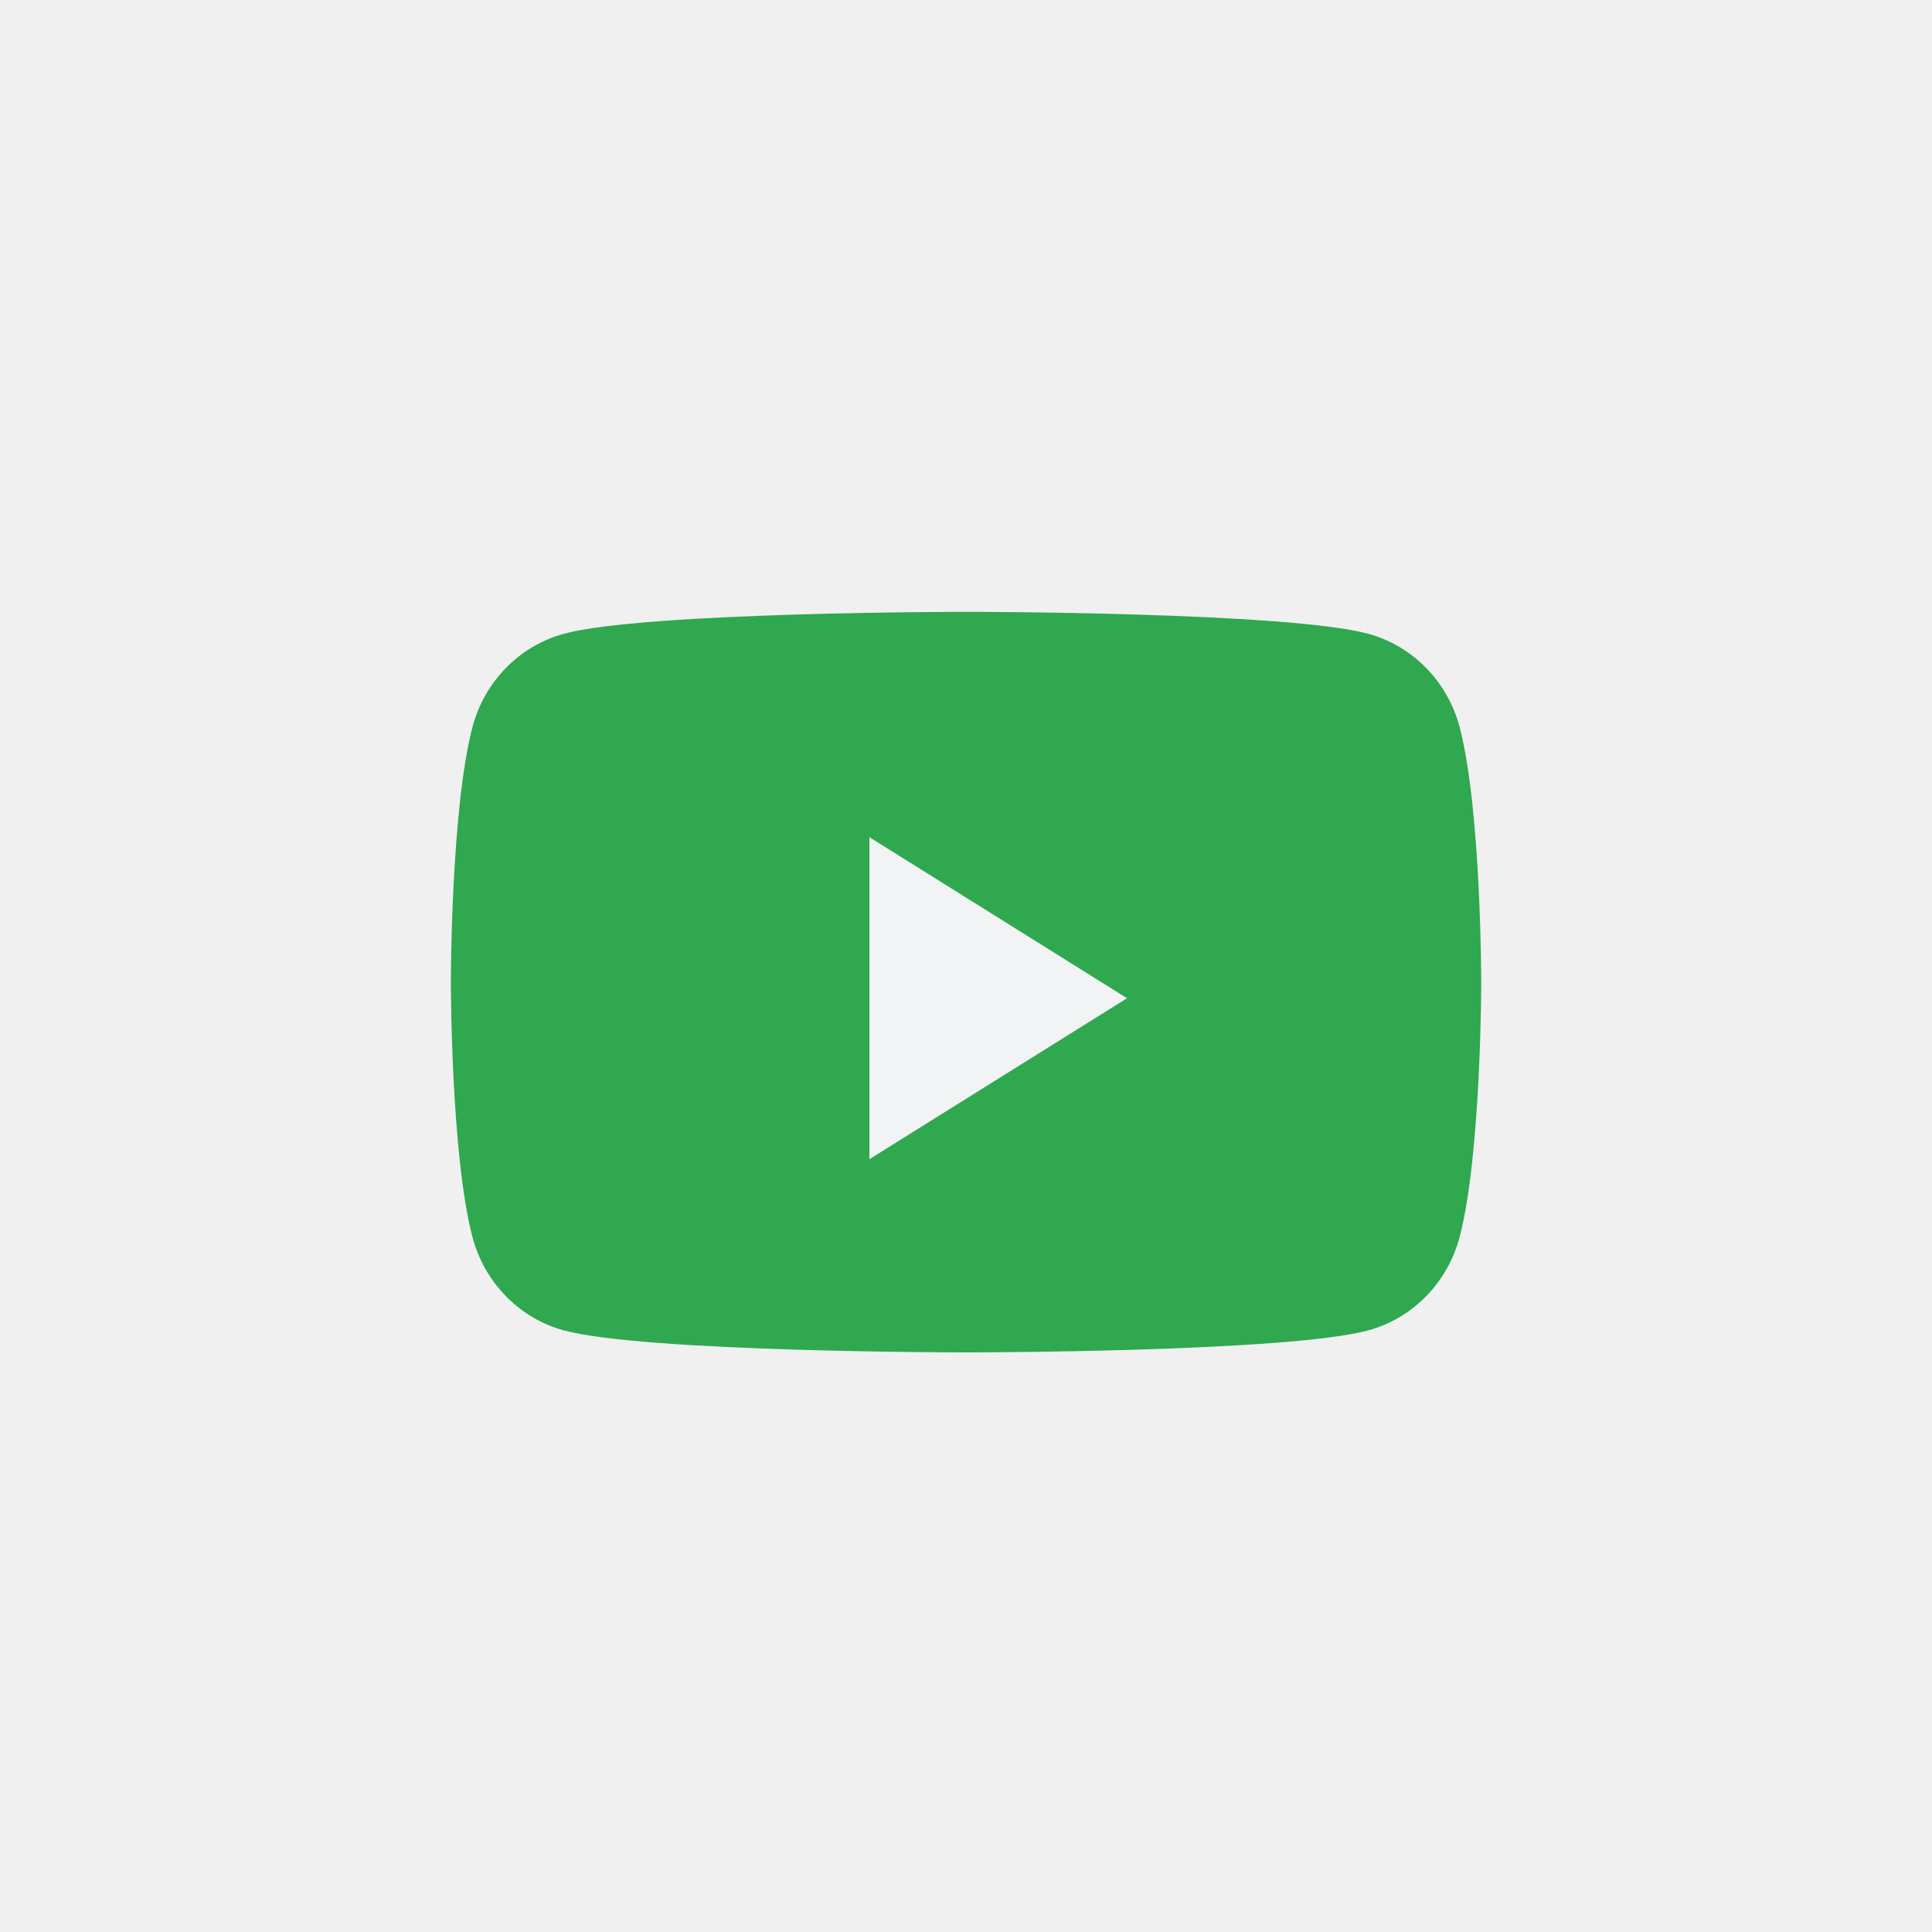
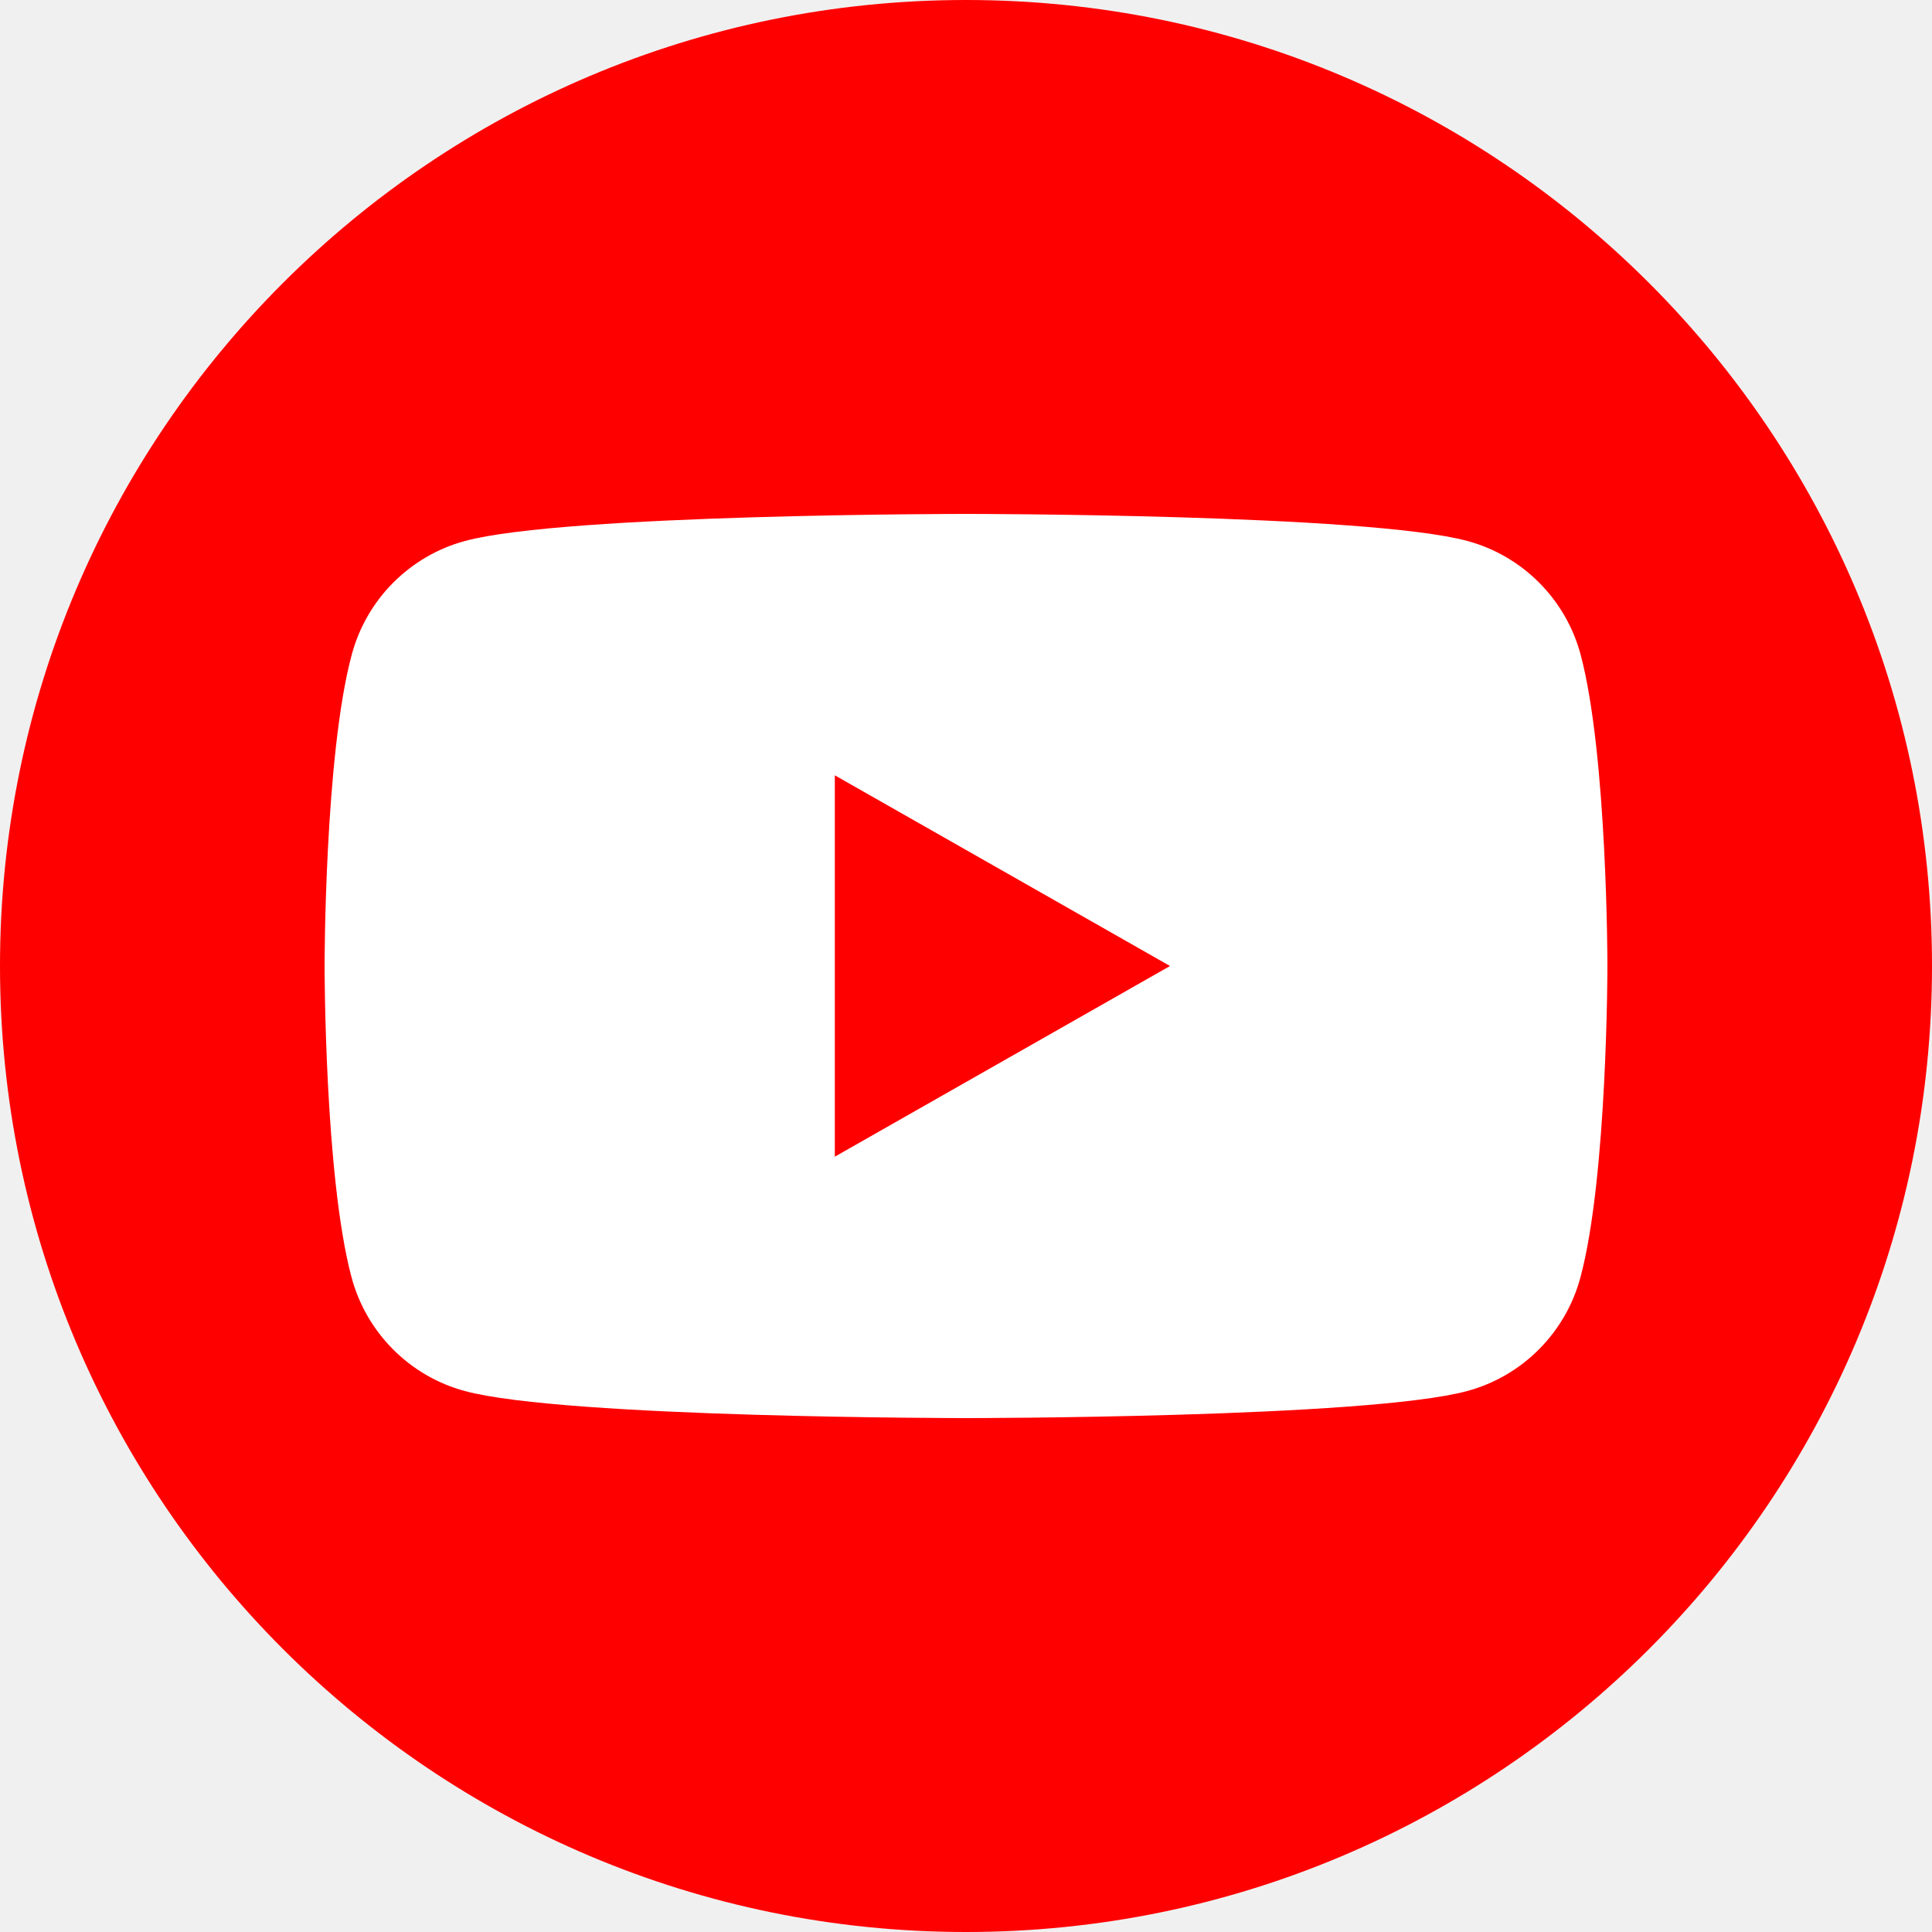
- <svg xmlns="http://www.w3.org/2000/svg" width="22" height="22" viewBox="0 0 22 22" fill="none">
-   <path d="M16.622 8.283C16.487 7.765 16.089 7.357 15.585 7.218C14.67 6.967 11.001 6.967 11.001 6.967C11.001 6.967 7.331 6.967 6.416 7.218C5.911 7.357 5.514 7.765 5.379 8.283C5.134 9.223 5.134 11.183 5.134 11.183C5.134 11.183 5.134 13.143 5.379 14.083C5.514 14.601 5.911 15.01 6.416 15.148C7.331 15.4 11.001 15.4 11.001 15.4C11.001 15.4 14.67 15.4 15.585 15.148C16.089 15.01 16.487 14.601 16.622 14.083C16.867 13.143 16.867 11.183 16.867 11.183C16.867 11.183 16.867 9.223 16.622 8.283Z" fill="#2FA84F" />
-   <path d="M9.9 13.2V9.533L12.834 11.367L9.9 13.2Z" fill="#F1F3F4" />
+ <svg xmlns="http://www.w3.org/2000/svg" width="40" height="40" viewBox="0 0 40 40" fill="none">
+   <path d="M20 40C8.956 40 0 31.044 0 20C0 8.956 8.956 0 20 0C31.044 0 40 8.956 40 20C40 31.044 31.044 40 20 40Z" fill="#FF0000" />
+   <path d="M32.728 13.564C32.424 12.412 31.524 11.508 30.38 11.2C28.308 10.64 20.004 10.64 20.004 10.64C20.004 10.64 11.696 10.64 9.628 11.2C8.484 11.508 7.584 12.412 7.28 13.564C6.72 15.648 6.72 20 6.72 20C6.72 20 6.72 24.352 7.276 26.436C7.58 27.588 8.48 28.492 9.624 28.8C11.696 29.36 20 29.36 20 29.36C20 29.36 28.308 29.36 30.376 28.8C31.52 28.492 32.42 27.588 32.724 26.436C33.28 24.352 33.28 20 33.28 20C33.28 20 33.28 15.648 32.728 13.564ZM17.284 23.948V16.052L24.224 20L17.284 23.948Z" fill="white" />
</svg>
